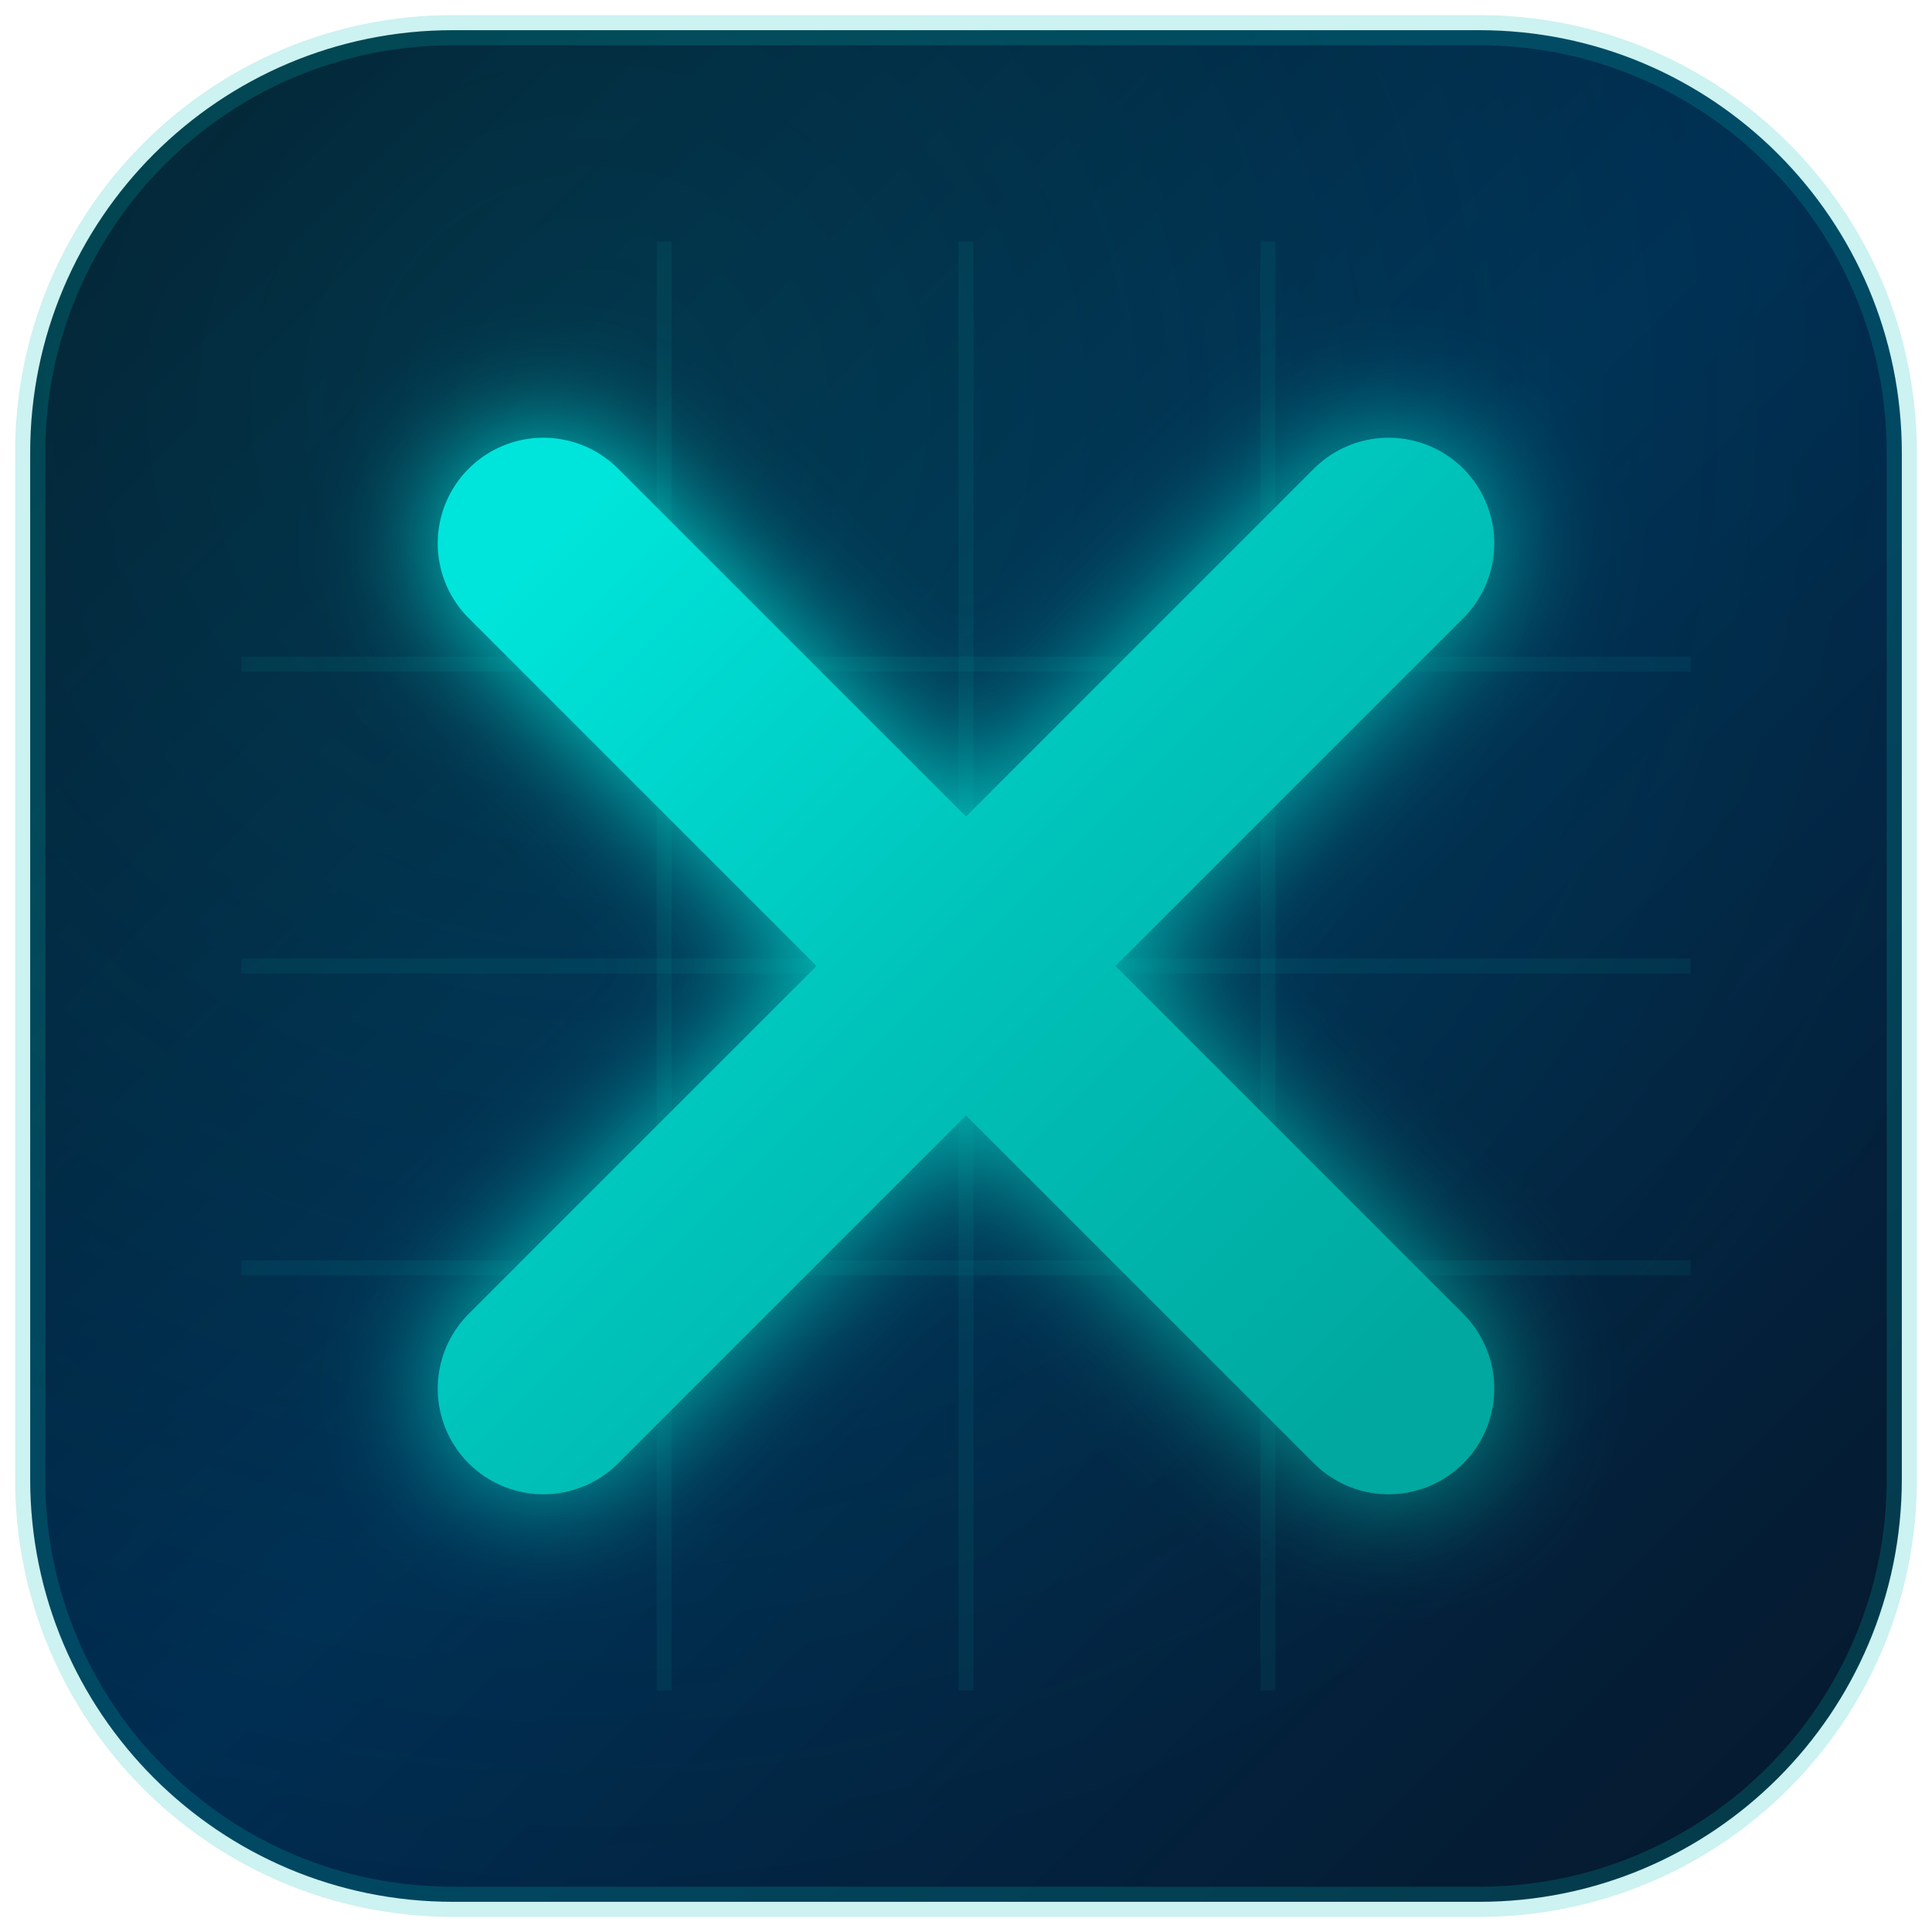
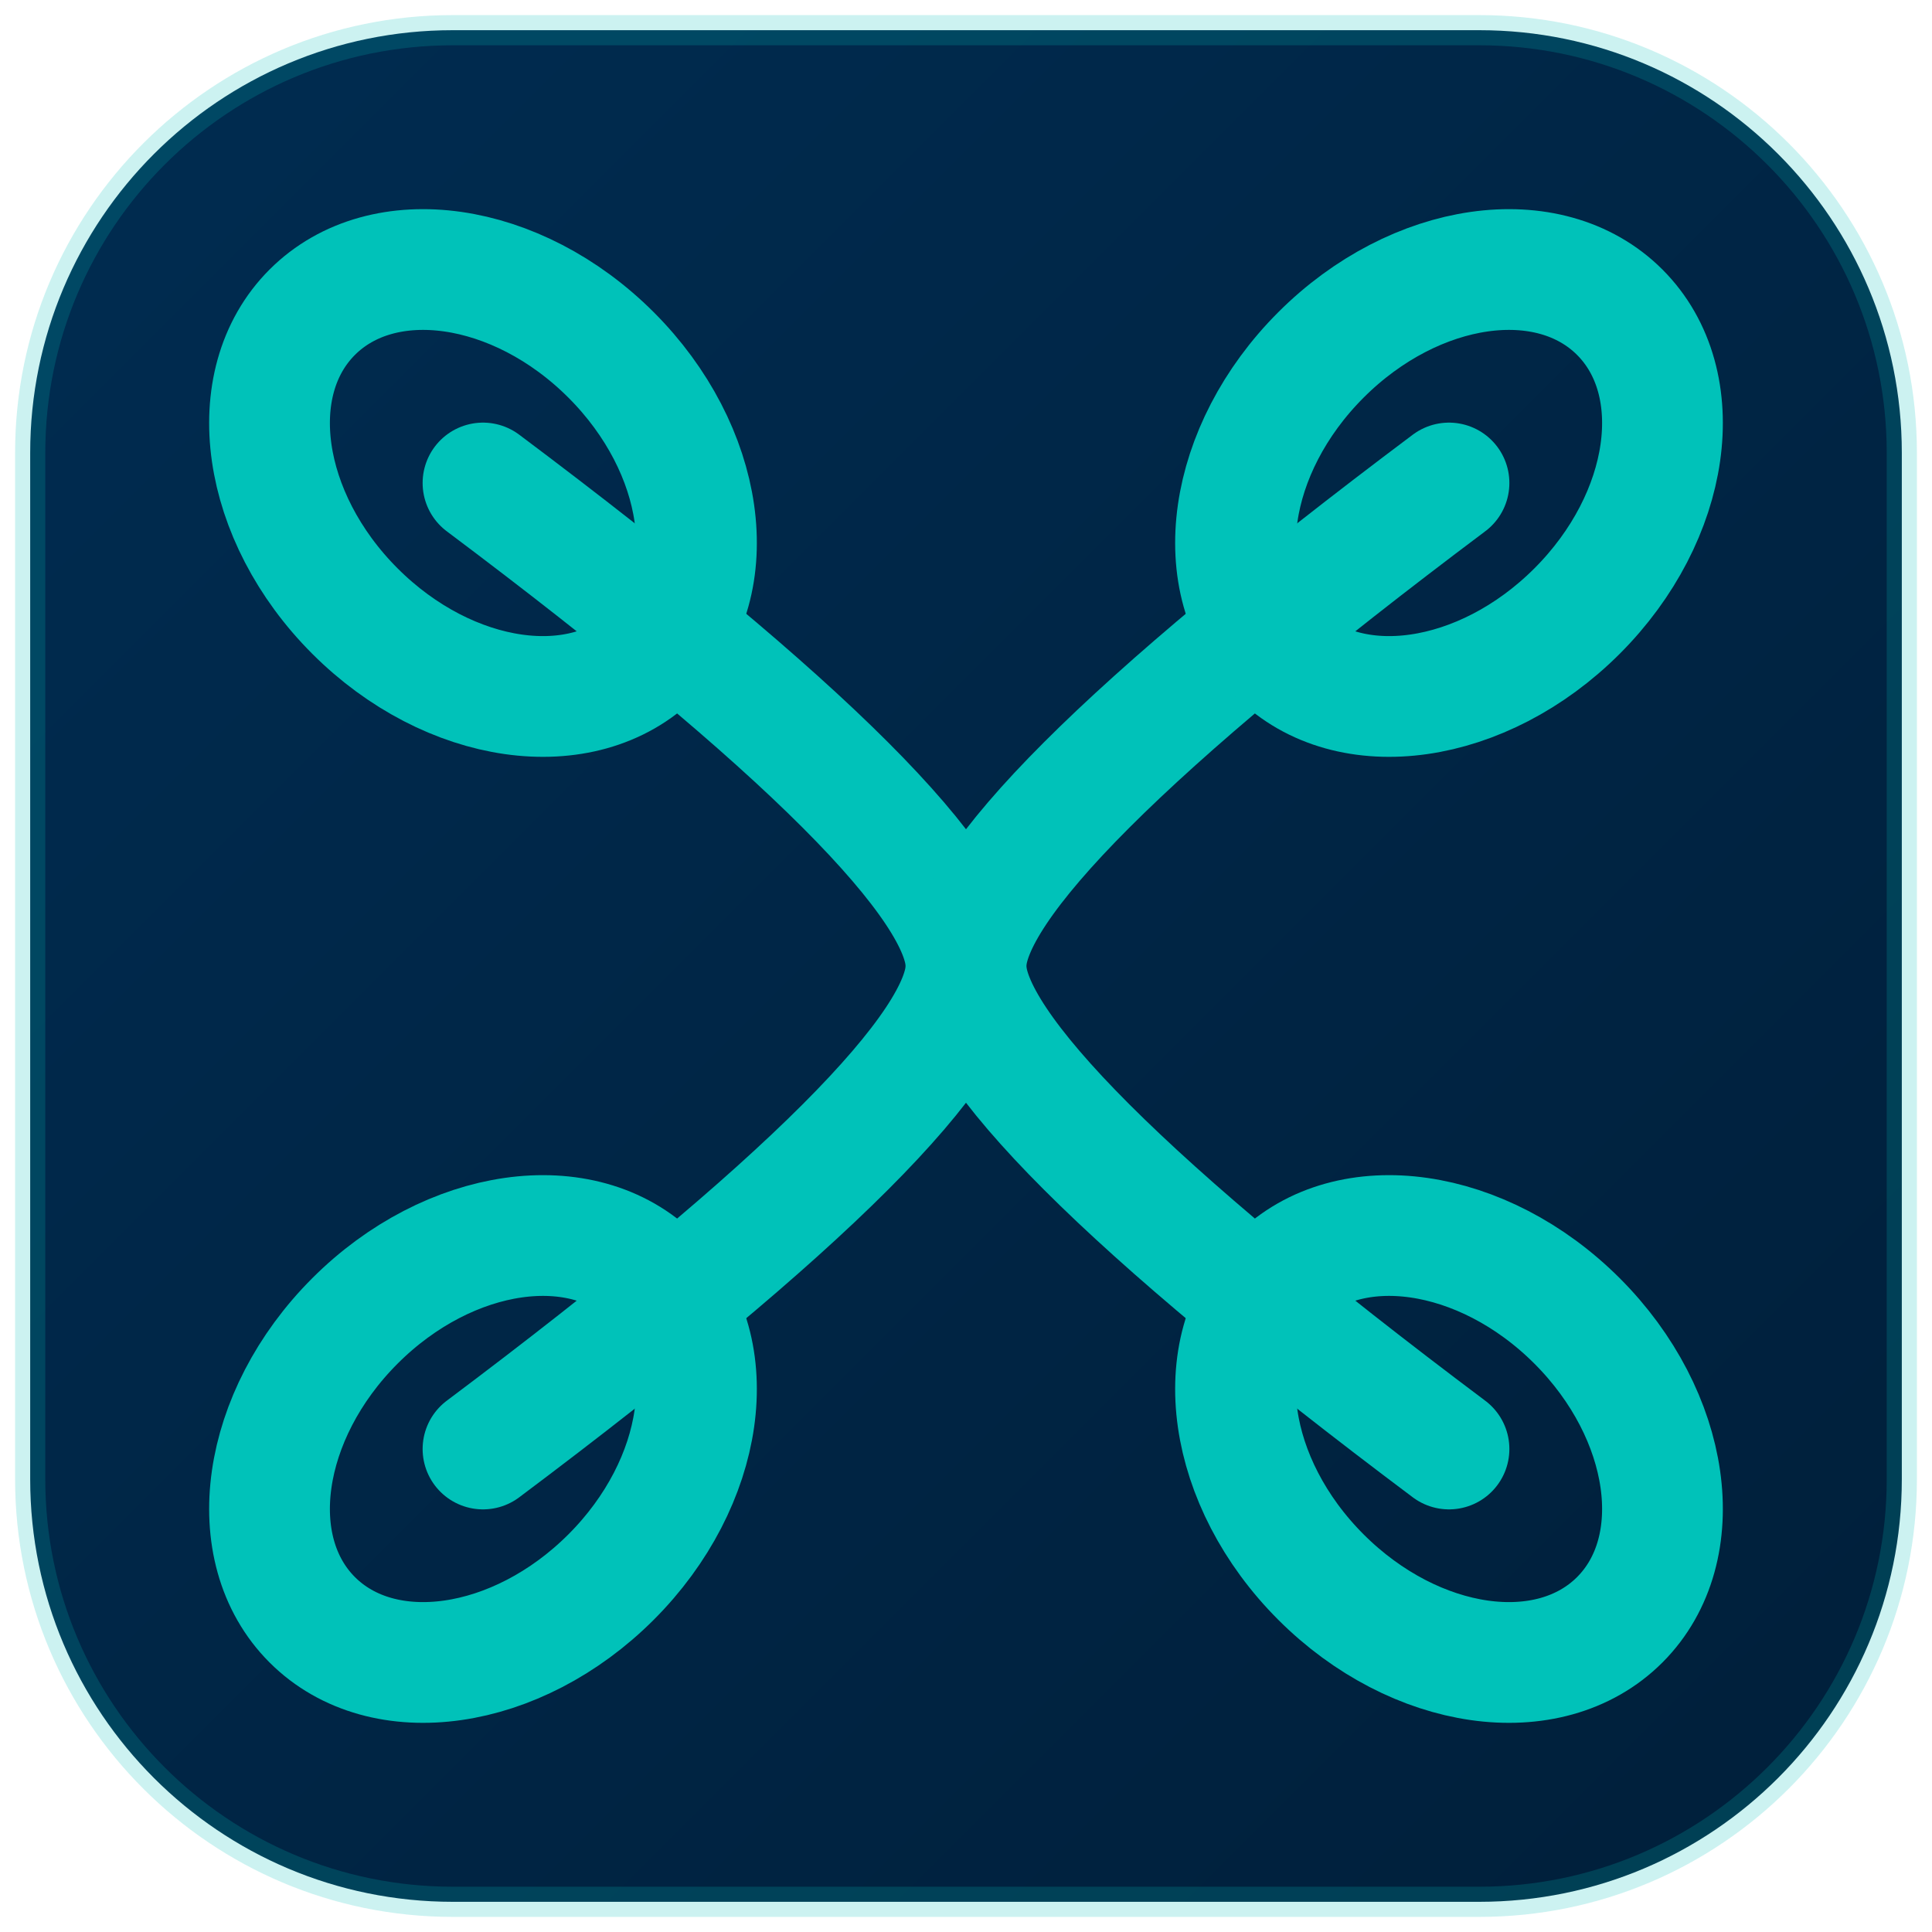
<svg xmlns="http://www.w3.org/2000/svg" width="64" height="64" viewBox="0 0 64 64" fill="none">
  <defs>
    <linearGradient id="xplan-bg" x1="0" y1="0" x2="1" y2="1">
-       <stop offset="0%" stop-color="#041324" />
-       <stop offset="50%" stop-color="#002C51" />
-       <stop offset="100%" stop-color="#06182b" />
+       <stop offset="0" stop-color="#002C51" />
+       <stop offset="1" stop-color="#001f3a" />
    </linearGradient>
-     <radialGradient id="xplan-shine" cx="0.3" cy="0.2" r="0.8" gradientUnits="objectBoundingBox">
-       <stop offset="0%" stop-color="#00C2B9" stop-opacity="0.15" />
-       <stop offset="100%" stop-color="#00C2B9" stop-opacity="0" />
-     </radialGradient>
-     <linearGradient id="xplan-x" x1="0" y1="0" x2="1" y2="1">
-       <stop offset="0%" stop-color="#00E5DB" />
-       <stop offset="50%" stop-color="#00C2B9" />
-       <stop offset="100%" stop-color="#00A89F" />
-     </linearGradient>
-     <filter id="xplan-glow" x="-50%" y="-50%" width="200%" height="200%">
-       <feGaussianBlur in="SourceGraphic" stdDeviation="2" result="blur" />
-       <feMerge>
-         <feMergeNode in="blur" />
-         <feMergeNode in="SourceGraphic" />
-       </feMerge>
-     </filter>
  </defs>
  <rect x="1" y="1" width="62" height="62" rx="14" fill="url(#xplan-bg)" />
-   <rect x="1" y="1" width="62" height="62" rx="14" fill="url(#xplan-shine)" />
-   <g stroke="#00C2B9" stroke-opacity="0.08" stroke-width="0.5">
-     <line x1="22" y1="8" x2="22" y2="56" />
-     <line x1="32" y1="8" x2="32" y2="56" />
-     <line x1="42" y1="8" x2="42" y2="56" />
-     <line x1="8" y1="22" x2="56" y2="22" />
-     <line x1="8" y1="32" x2="56" y2="32" />
-     <line x1="8" y1="42" x2="56" y2="42" />
+   <rect x="1" y="1" width="62" height="62" rx="14" fill="none" stroke="#00C2B9" stroke-opacity="0.2" />
+   <g fill="none" stroke="#00C2B9" stroke-width="4" stroke-linecap="round">
+     <path d="M16,16 Q32,28 32,32 Q32,36 48,48" />
+     <ellipse cx="16" cy="16" rx="6" ry="8" transform="rotate(-45 16 16)" />
+     <ellipse cx="48" cy="48" rx="6" ry="8" transform="rotate(-45 48 48)" />
+     <path d="M48,16 Q32,28 32,32 Q32,36 16,48" />
+     <ellipse cx="48" cy="16" rx="6" ry="8" transform="rotate(45 48 16)" />
+     <ellipse cx="16" cy="48" rx="6" ry="8" transform="rotate(45 16 48)" />
  </g>
-   <g filter="url(#xplan-glow)">
-     <path d="M18 18 L46 46 M46 18 L18 46" stroke="url(#xplan-x)" stroke-width="7" stroke-linecap="round" stroke-linejoin="round" fill="none" />
-   </g>
-   <rect x="1" y="1" width="62" height="62" rx="14" fill="none" stroke="#00C2B9" stroke-opacity="0.2" stroke-width="1" />
</svg>
